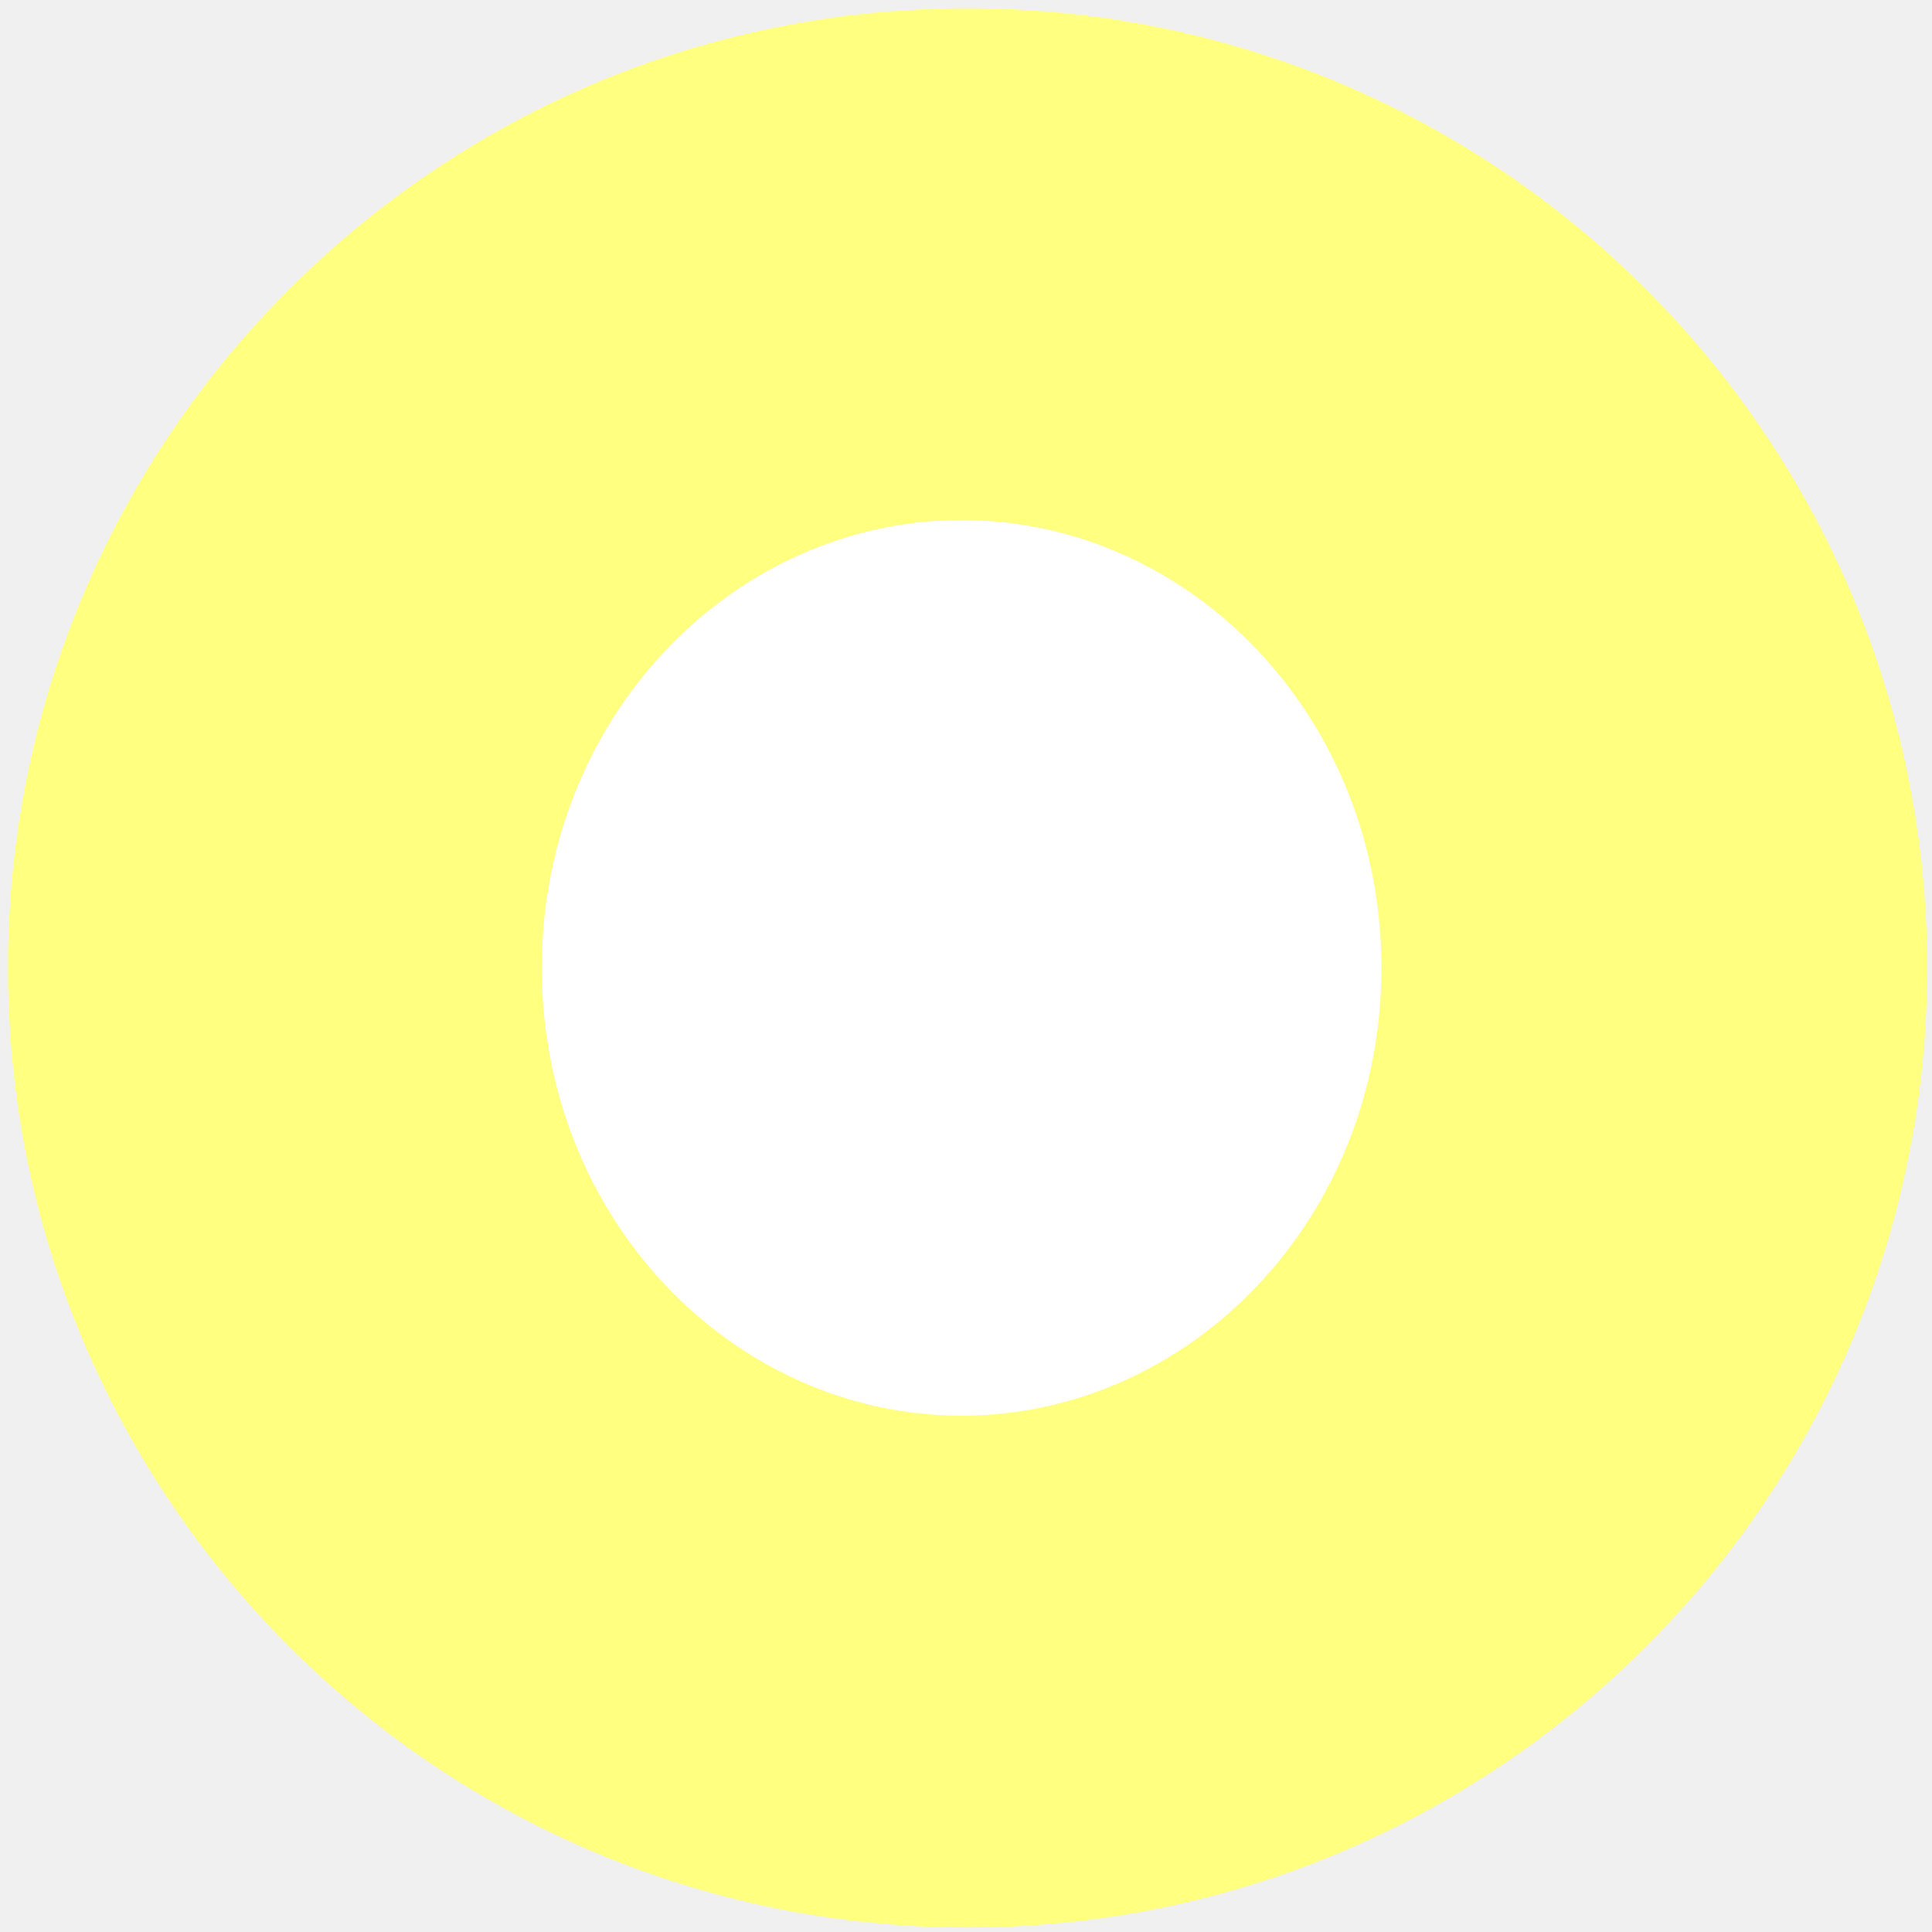
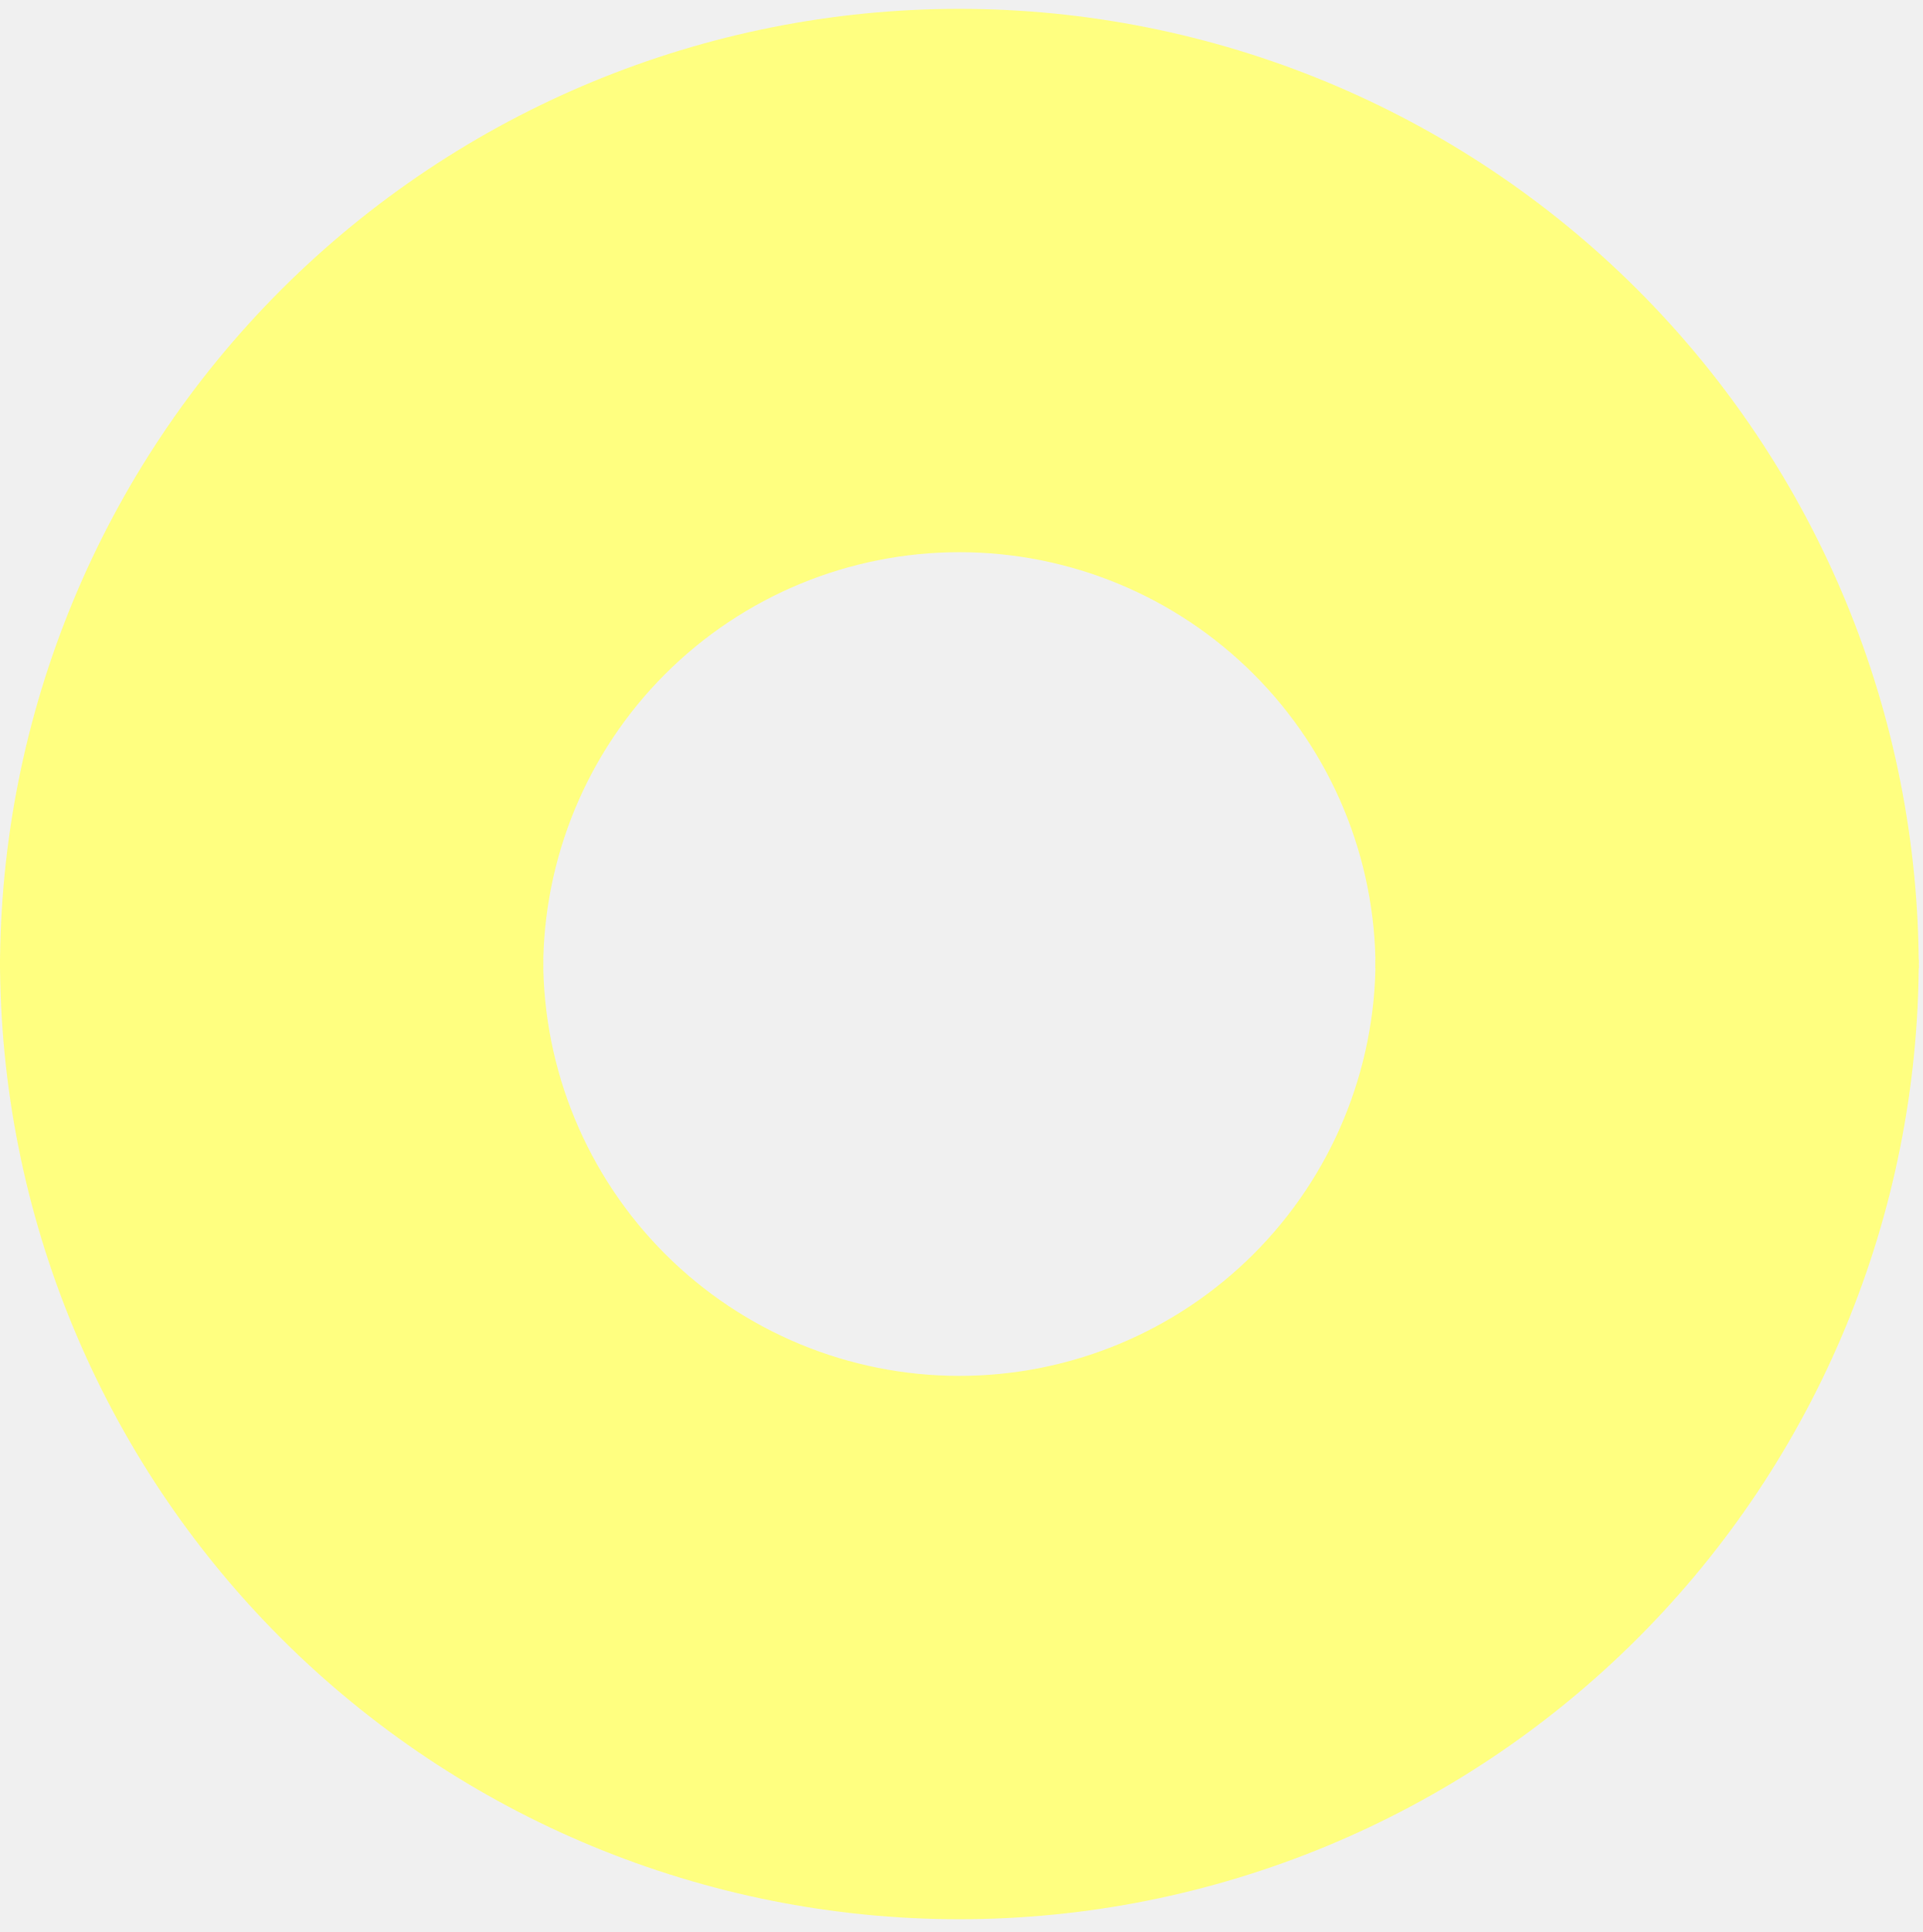
- <svg xmlns="http://www.w3.org/2000/svg" width="218" height="218" viewBox="0 0 218 218" fill="none">
-   <circle cx="109.181" cy="109.214" r="100.879" fill="#FFFF80" stroke="#FFFF80" stroke-width="14.802" />
-   <path d="M148.476 109.21C148.476 133.487 130.137 152.34 108.504 152.34C86.871 152.34 68.533 133.487 68.533 109.21C68.533 84.933 86.871 66.081 108.504 66.081C130.137 66.081 148.476 84.933 148.476 109.21Z" fill="white" stroke="white" stroke-width="14.802" />
+ <svg xmlns="http://www.w3.org/2000/svg" width="217" height="218" viewBox="0 0 217 218" fill="none">
+   <path d="M216.56 108.28C216.56 136.998 205.152 164.539 184.846 184.846C164.539 205.152 136.998 216.56 108.28 216.56C79.562 216.56 52.021 205.152 31.715 184.846C11.408 164.539 4.33624e-06 136.998 0 108.28L61.309 108.28C61.309 120.738 66.257 132.685 75.066 141.494C83.875 150.302 95.823 155.251 108.28 155.251C120.738 155.251 132.685 150.302 141.494 141.494C150.302 132.685 155.251 120.738 155.251 108.28H216.56Z" fill="#FFFF80" />
+   <path d="M5.86843e-05 109.279C5.86843e-05 80.561 11.408 53.02 31.715 32.713C52.021 12.407 79.562 0.999 108.28 0.999C136.998 0.999 164.539 12.407 184.846 32.713C205.152 53.02 216.56 80.561 216.56 109.279L155.251 109.279C155.251 96.821 150.303 84.874 141.494 76.065C132.685 67.256 120.738 62.307 108.28 62.307C95.823 62.307 83.875 67.256 75.066 76.065C66.258 84.874 61.309 96.821 61.309 109.279H5.86843e-05Z" fill="#FFFF80" />
</svg>
